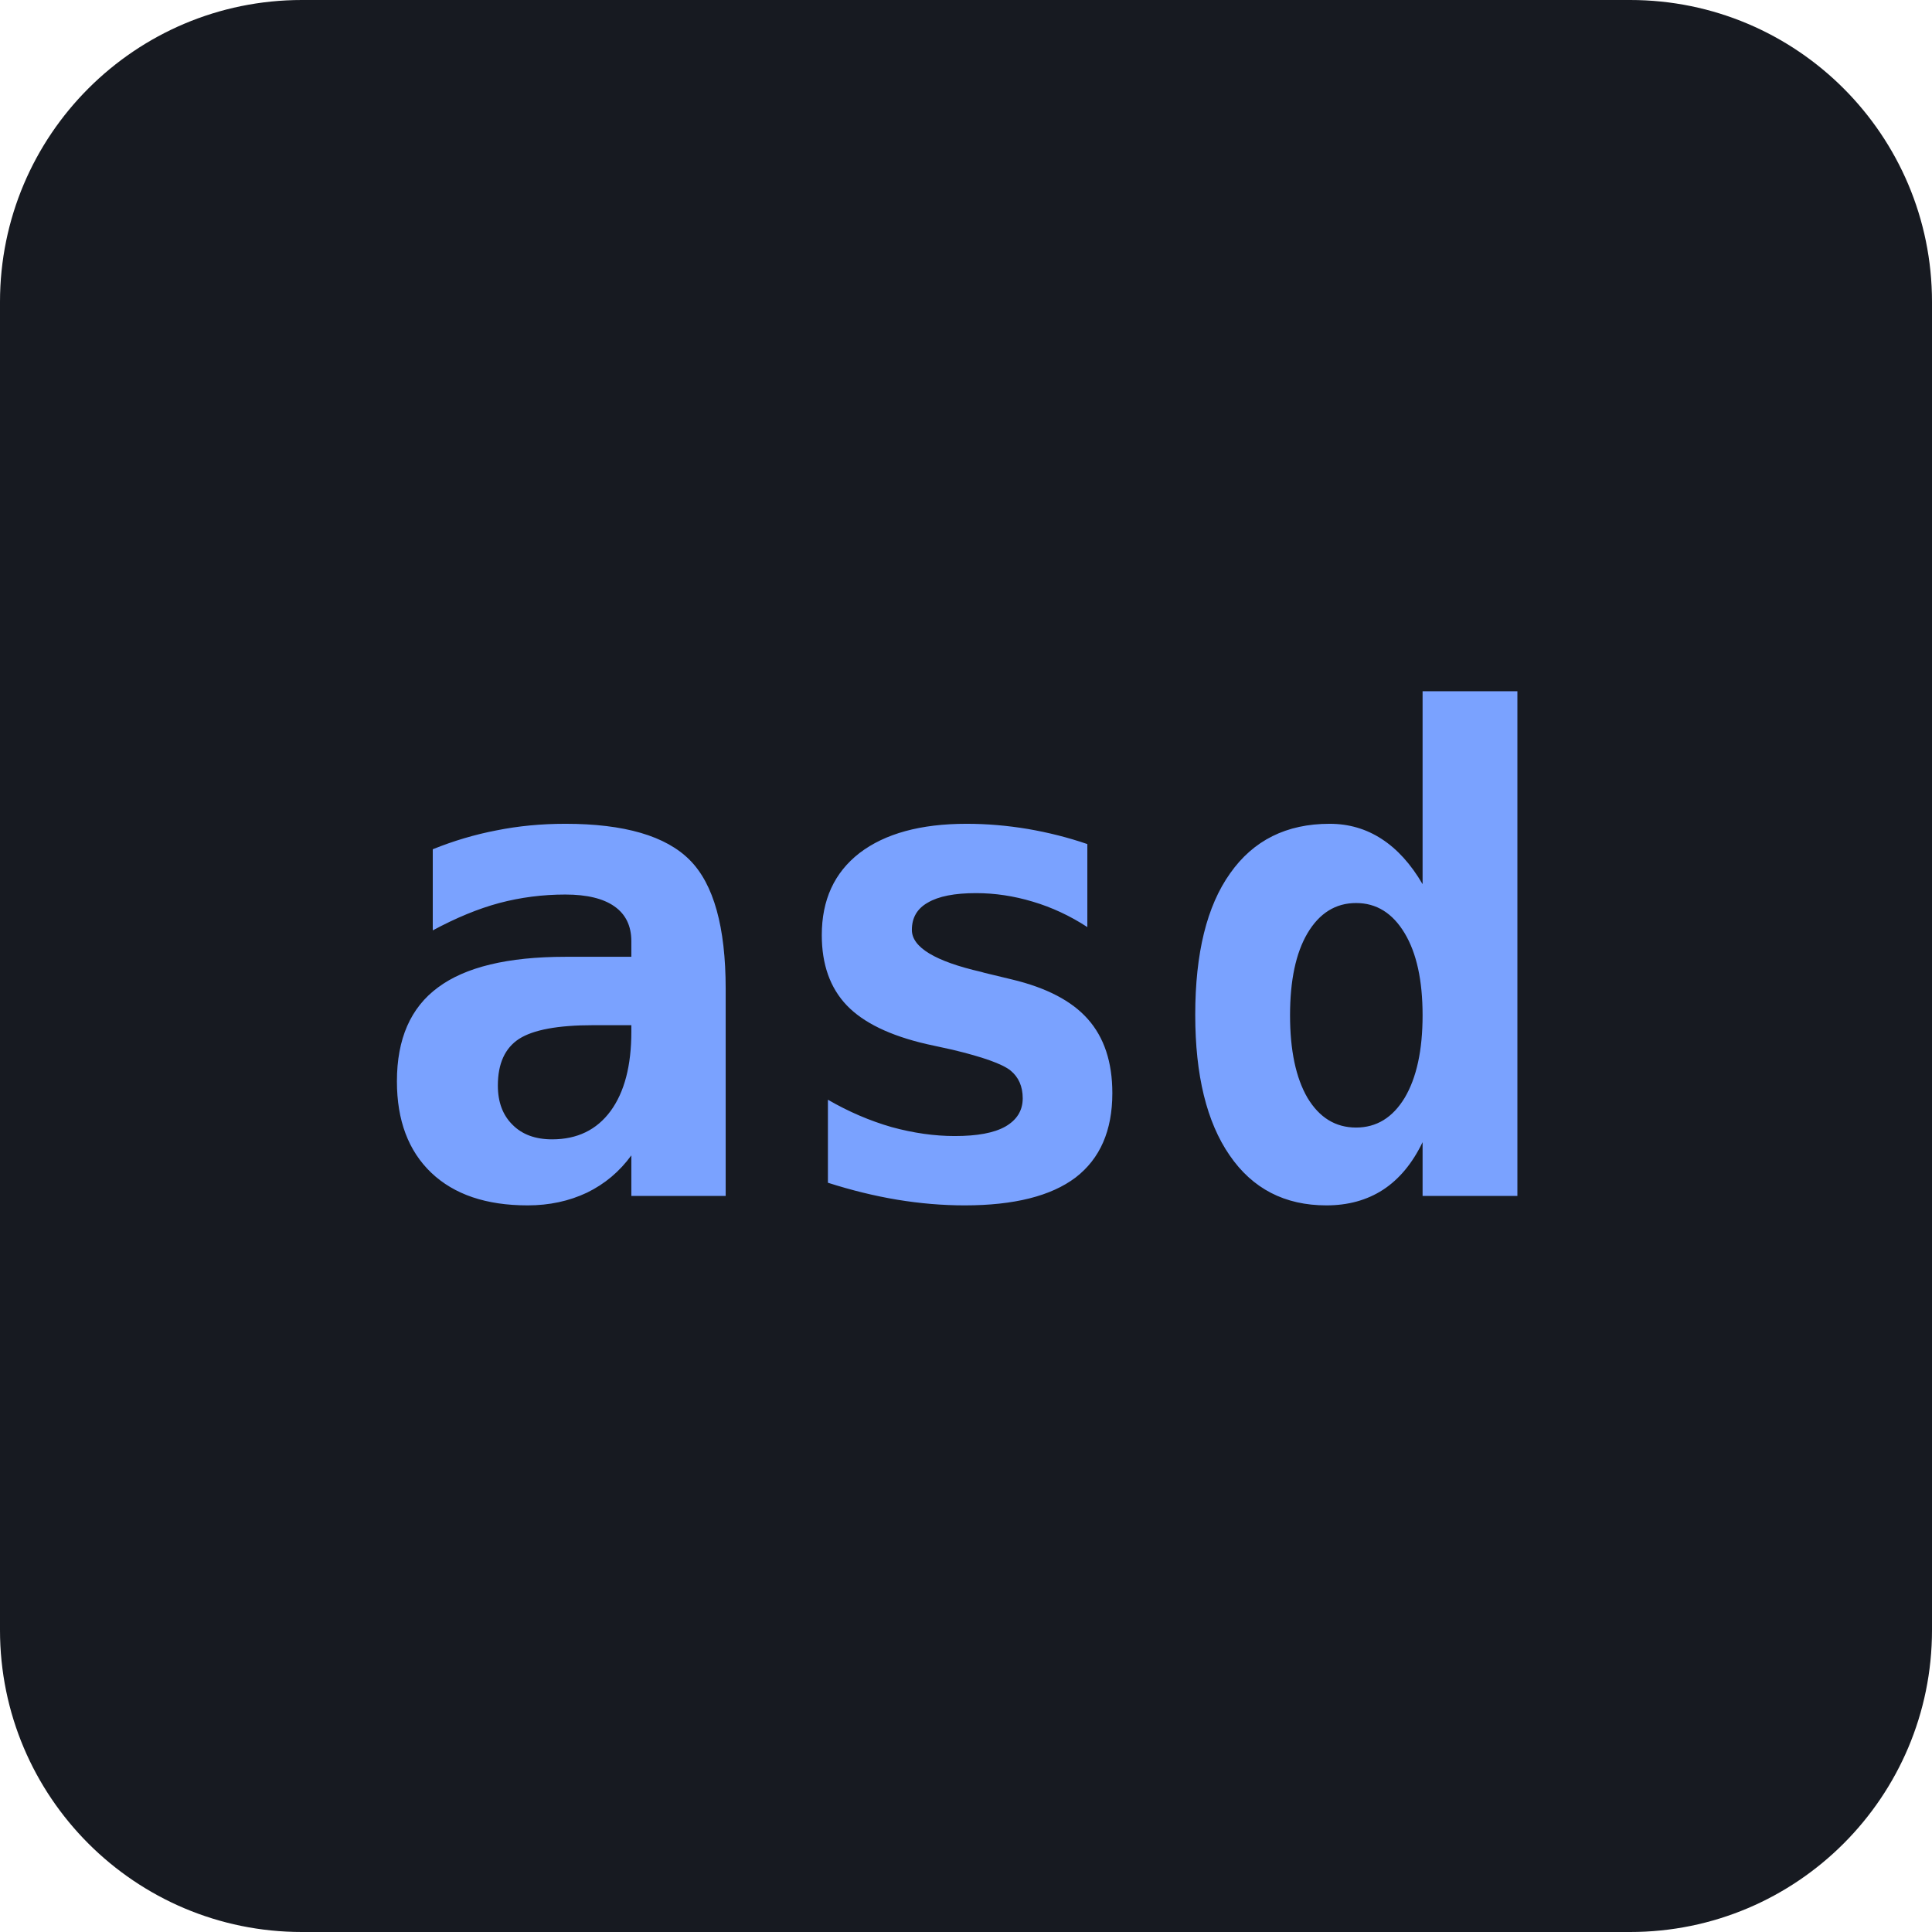
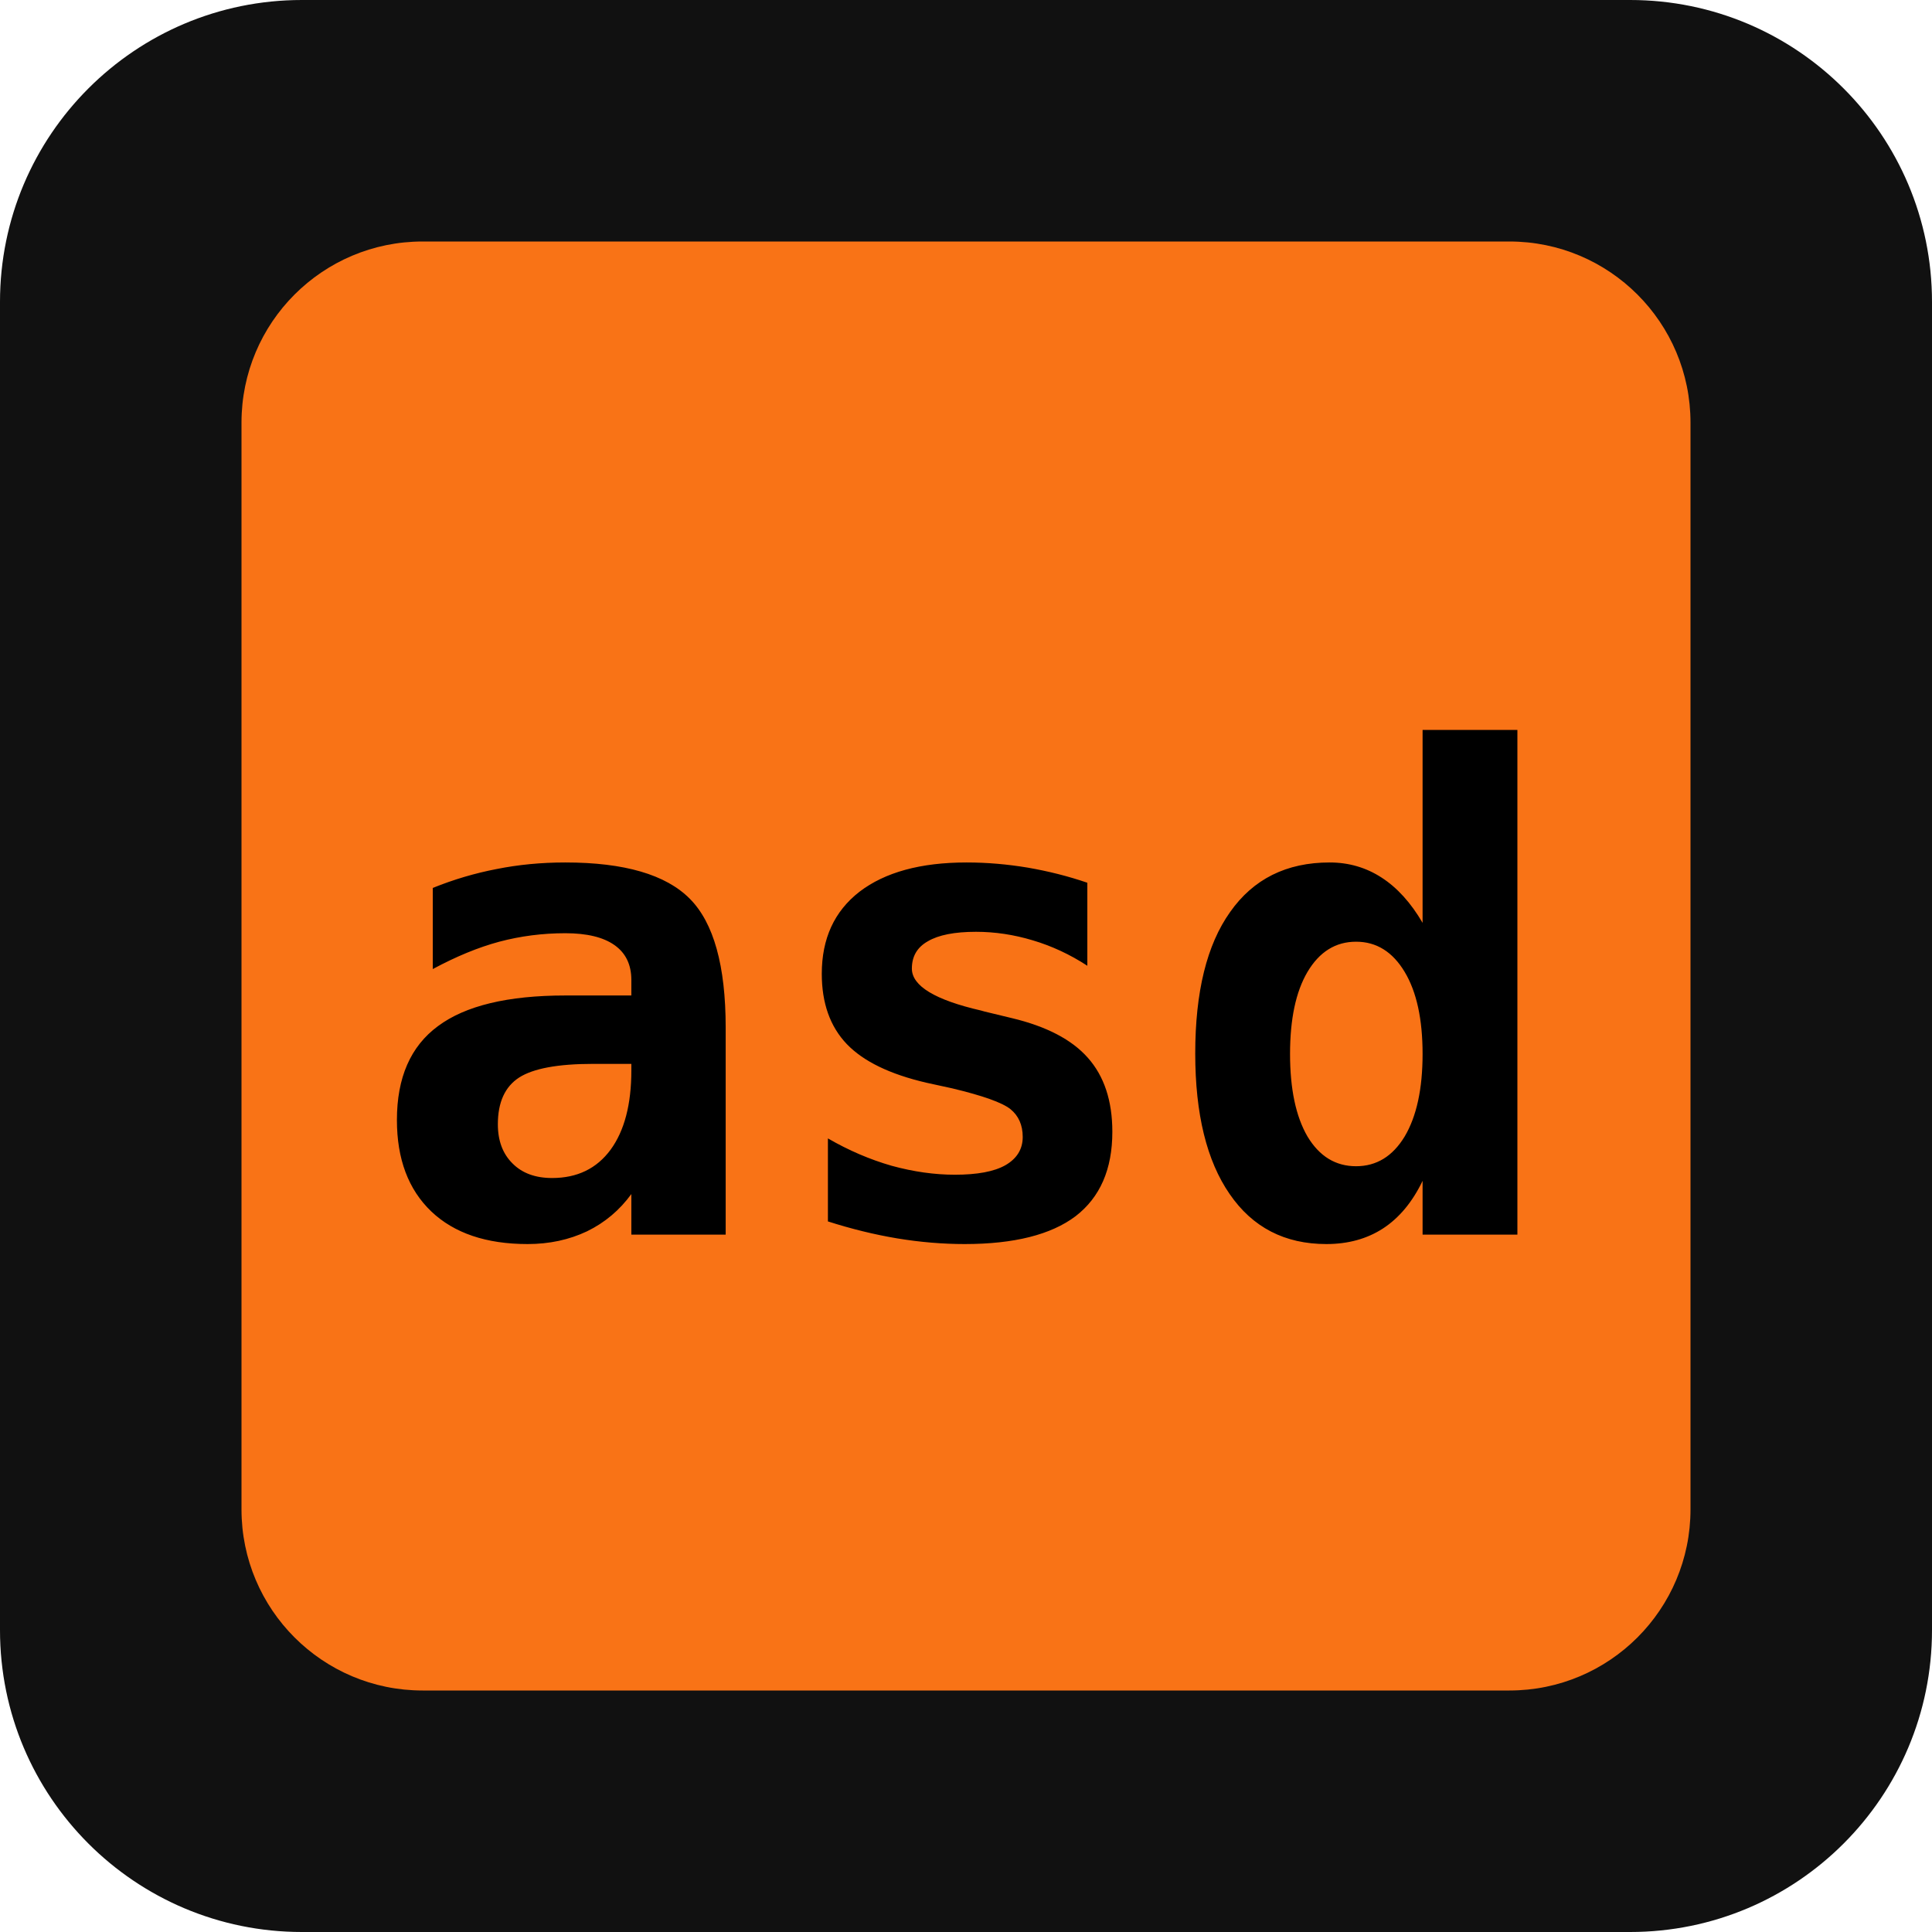
<svg xmlns="http://www.w3.org/2000/svg" viewBox="0 0 64 64">
-   <rect width="64" height="64" rx="10" fill="#171a21" />
-   <text x="50%" y="50%" text-anchor="middle" dominant-baseline="central" font-family="ui-monospace,SF Mono,Consolas,monospace" font-size="22" font-weight="700" fill="#7aa2ff">asd</text>
+   <rect width="64" height="64" rx="10" fill="#111111" />
+   <rect x="8" y="8" width="48" height="48" rx="6" fill="#f97316" />
+   <text x="50%" y="52%" text-anchor="middle" dominant-baseline="central" font-family="ui-monospace,SF Mono,Consolas,monospace" font-size="22" font-weight="800" fill="#000000">asd</text>
</svg>
